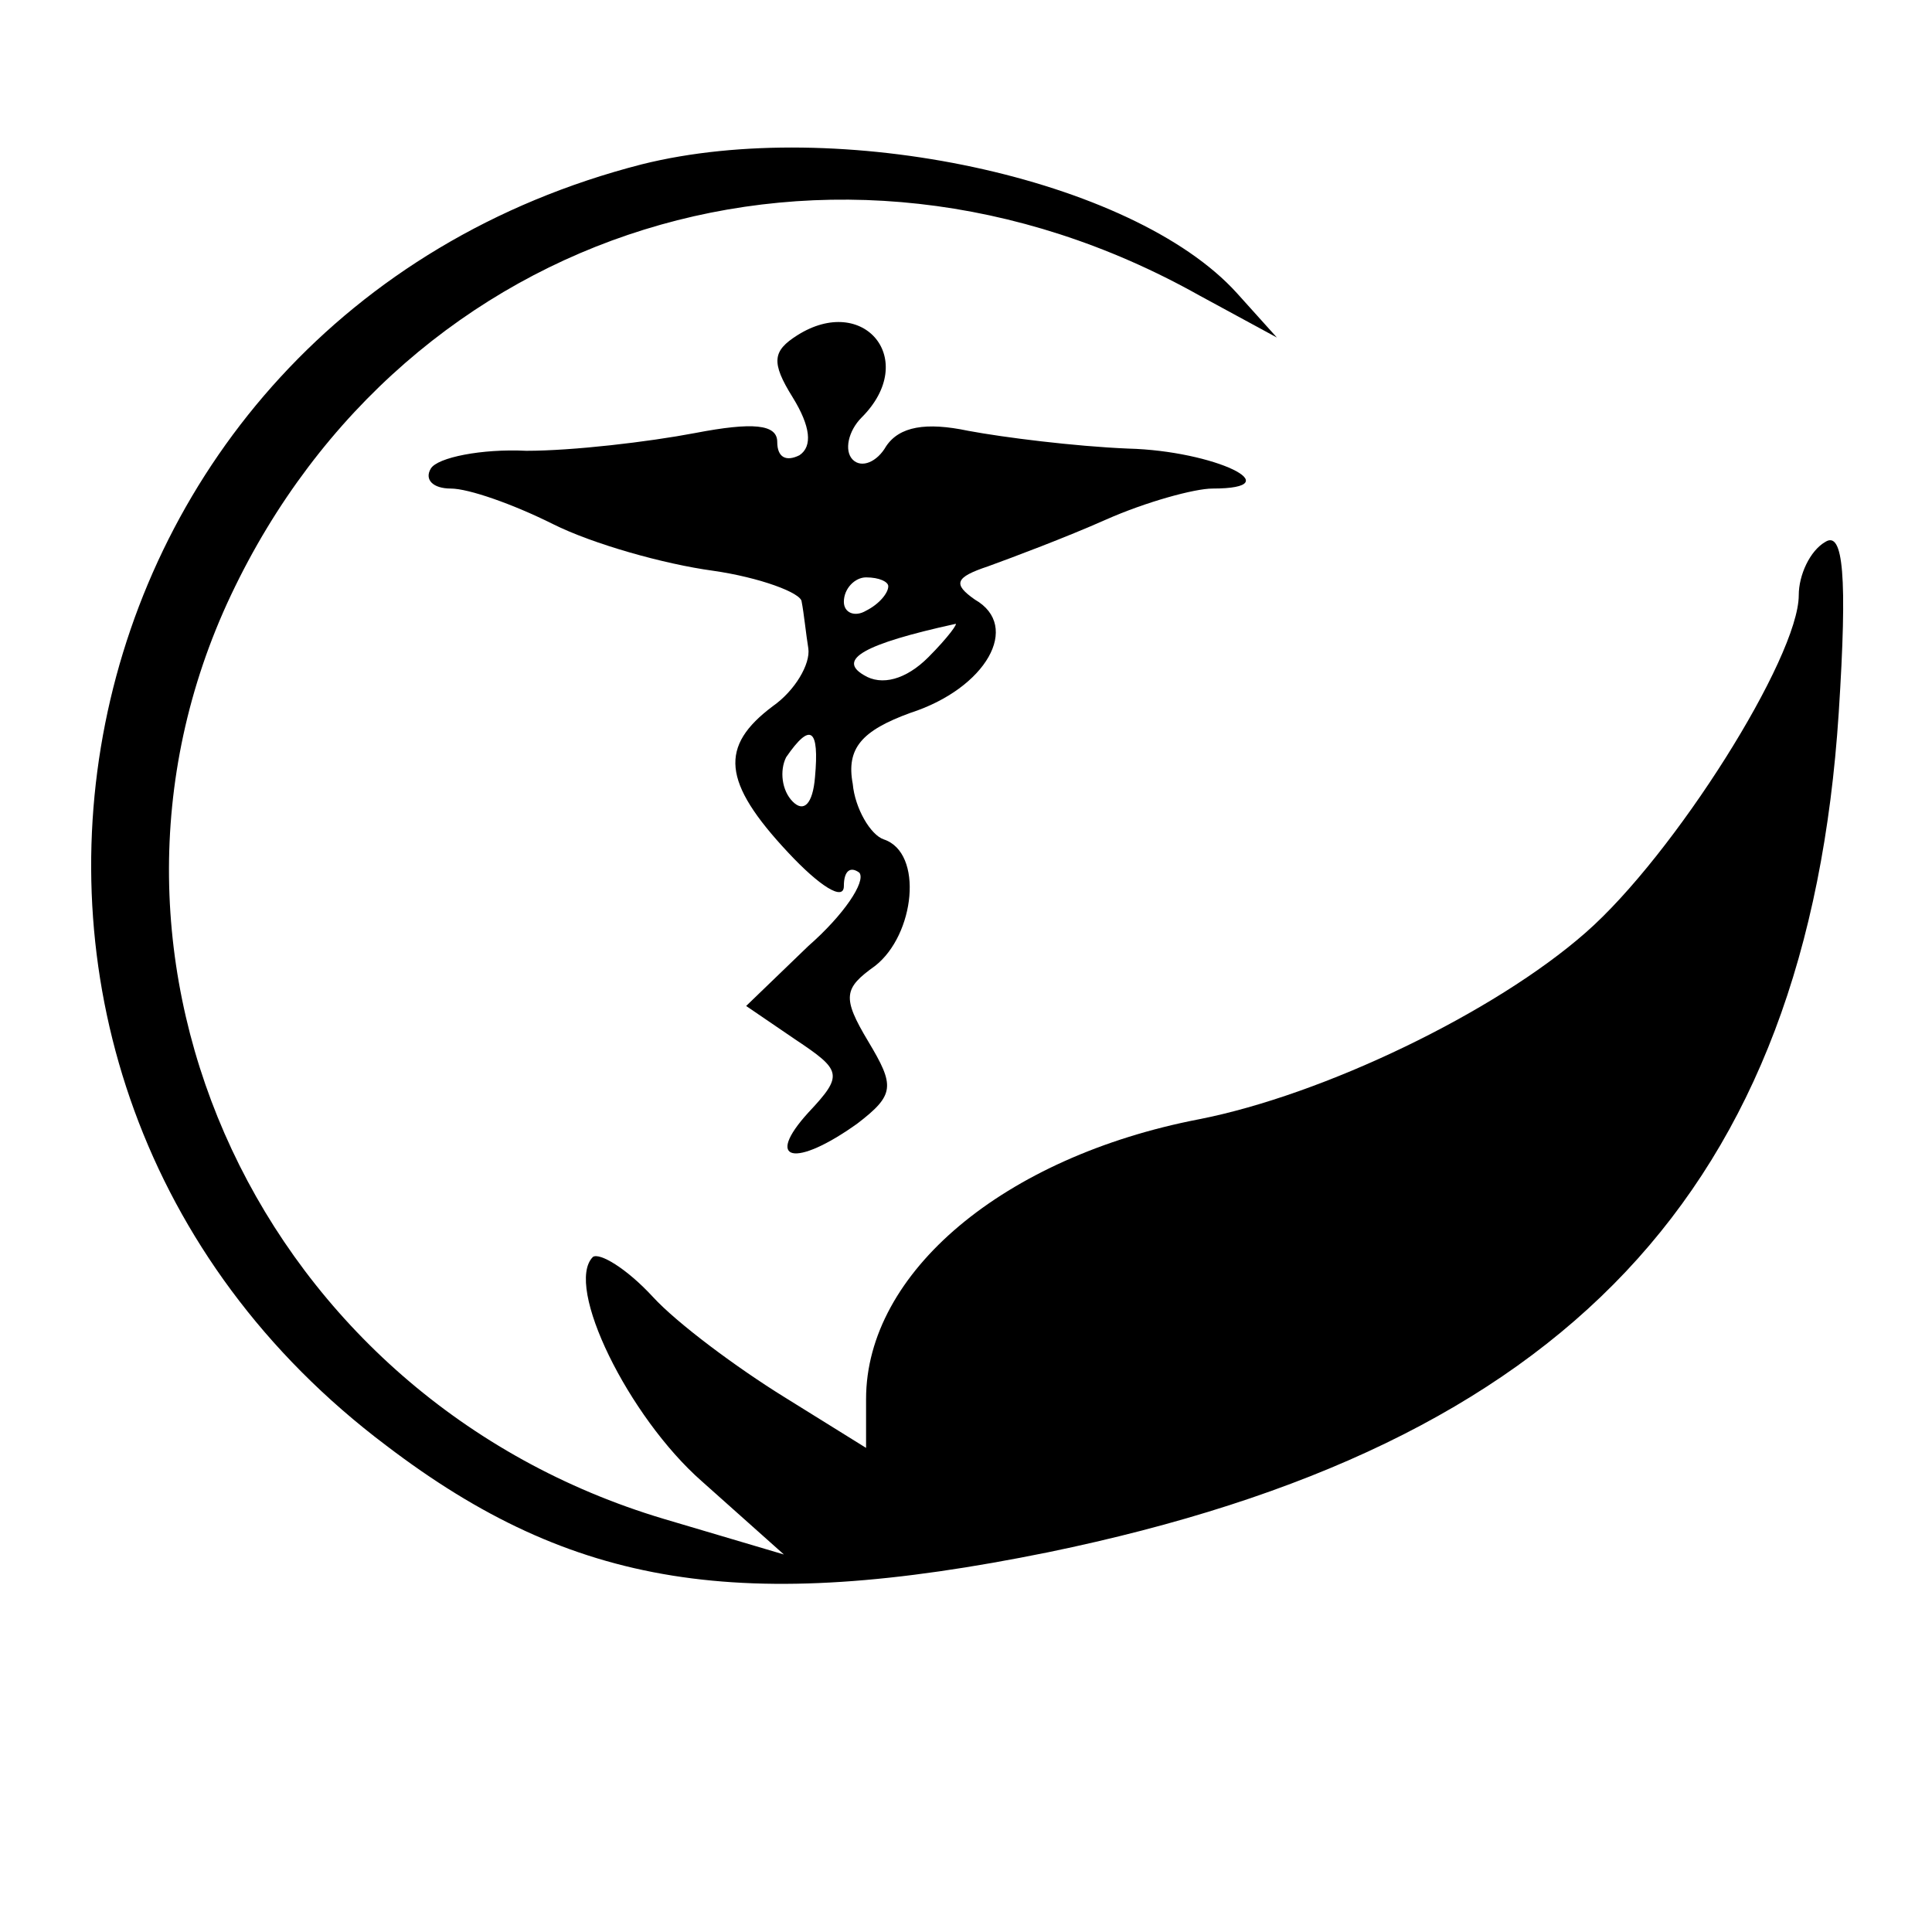
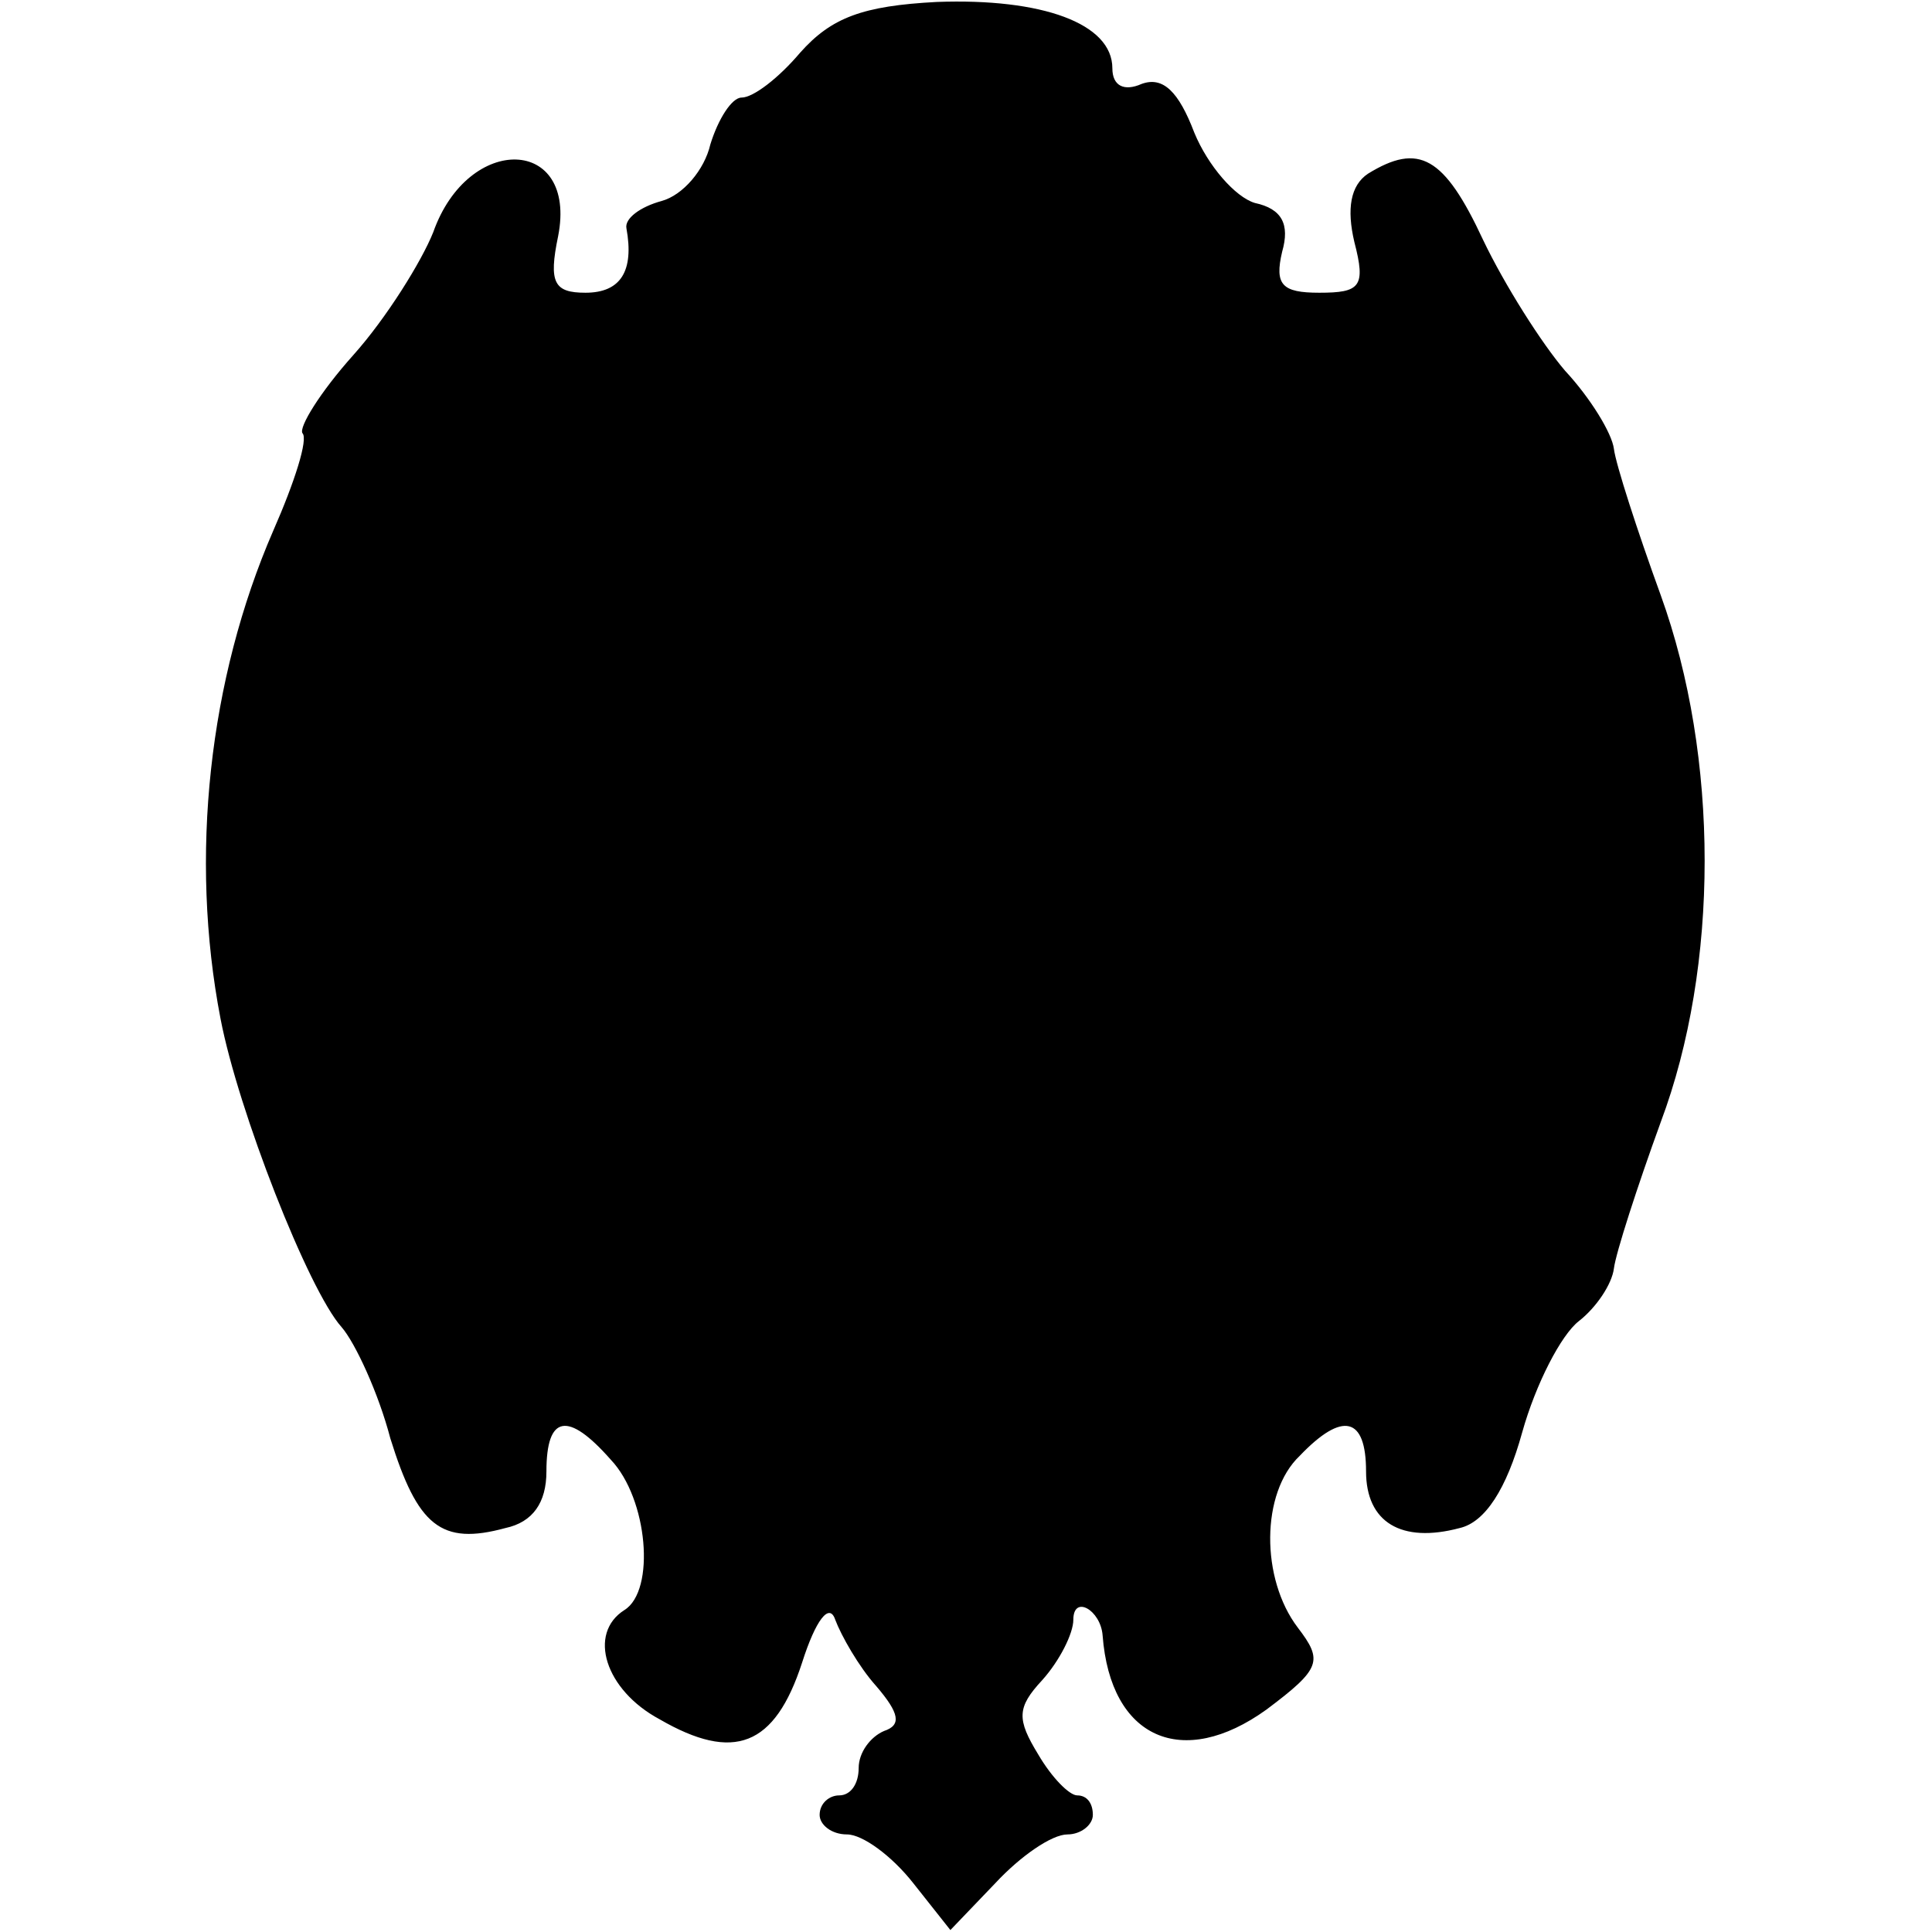
- <svg xmlns="http://www.w3.org/2000/svg" version="1" width="116" height="116" viewBox="0 0 87 87">
-   <path d="M28.9 7.4C2 14.3-4.8 48.4 17.4 65.1c8.4 6.4 16 7.6 29.8 4.8 23.3-4.8 34.2-16.3 35.6-37.8.4-6.2.2-8.2-.6-7.7-.7.4-1.2 1.5-1.2 2.4 0 2.8-5.6 11.7-9.6 15.2-4.1 3.6-11.8 7.3-17.4 8.4-8.8 1.7-15 6.9-15 12.6v2.2l-3.7-2.3c-2.1-1.3-4.8-3.3-5.9-4.5-1.2-1.3-2.4-2-2.7-1.8-1.3 1.3 1.6 7.2 4.9 10.1l3.7 3.3-5.4-1.6C11.8 63 2.6 43.3 10.4 26.8 18.3 10.1 37.6 4.1 54 13.3l3.5 1.9-1.8-2c-4.7-5.2-18-8-26.8-5.8z" />
-   <path d="M35.9 15.1c-1.1.7-1.2 1.2-.2 2.8.8 1.3.9 2.2.3 2.6-.6.3-1 .1-1-.6 0-.8-1.1-.9-3.7-.4-2.1.4-5.5.8-7.6.8-2-.1-4 .3-4.3.8-.3.5.1.9.9.9s2.8.7 4.6 1.6c1.8.9 5 1.8 7.2 2.1 2.1.3 4 1 4 1.4.1.5.2 1.5.3 2.1.1.7-.6 1.9-1.6 2.6-2.4 1.8-2.3 3.4.7 6.6 1.4 1.5 2.5 2.2 2.5 1.5 0-.7.3-.9.7-.6.3.4-.7 1.9-2.3 3.3l-2.8 2.7 2.2 1.5c2.1 1.4 2.2 1.6.6 3.3-2 2.2-.6 2.5 2.2.5 1.7-1.3 1.7-1.7.5-3.7s-1.1-2.4.3-3.4c1.8-1.4 2.2-5.1.4-5.7-.6-.2-1.3-1.4-1.4-2.5-.3-1.6.4-2.4 2.6-3.2 3.4-1.1 5-3.9 2.9-5.1-1-.7-.9-1 .6-1.5 1.1-.4 3.5-1.3 5.3-2.1 1.8-.8 4-1.4 4.8-1.4 3.6 0 .1-1.7-3.8-1.8-2.4-.1-5.6-.5-7.2-.8-1.9-.4-3.1-.2-3.7.7-.4.7-1.1 1-1.5.6-.4-.4-.2-1.3.4-1.9 2.6-2.6.1-5.6-2.9-3.7zM40 26.4c0 .3-.4.8-1 1.1-.5.3-1 .1-1-.4 0-.6.5-1.1 1-1.1.6 0 1 .2 1 .4zm1.8 3.2c-1 1-2.1 1.3-2.9.8-1.2-.7 0-1.4 4.1-2.3.2-.1-.3.6-1.2 1.5zM36.7 35c-.1 1.2-.5 1.6-1 1.1s-.6-1.4-.3-2c1.1-1.6 1.5-1.3 1.3.9z" />
+ <svg xmlns="http://www.w3.org/2000/svg" version="1" width="132" height="132" viewBox="0 0 99 99">
+   <path d="M41 2.7C39.9 4 38.6 5 38 5c-.5 0-1.2 1.1-1.6 2.4-.3 1.3-1.4 2.6-2.5 2.9-1.1.3-1.9.9-1.8 1.4.4 2.2-.3 3.3-2.1 3.3-1.6 0-1.9-.5-1.4-2.9 1-5.1-4.6-5.3-6.4-.2-.6 1.5-2.4 4.4-4.1 6.3-1.7 1.9-2.8 3.7-2.6 4 .3.3-.4 2.5-1.5 5-3.3 7.6-4.3 16.7-2.7 25 .9 4.7 4.5 13.9 6.2 15.8.7.8 1.9 3.4 2.5 5.7 1.4 4.5 2.6 5.5 5.9 4.6C27.3 78 28 77 28 75.4c0-2.9 1.1-3.1 3.3-.6 1.9 2 2.3 6.7.7 7.7-1.9 1.2-1 4.1 1.8 5.6 3.8 2.2 5.9 1.4 7.3-2.9.7-2.2 1.4-3.1 1.7-2.2.3.8 1.2 2.4 2.1 3.4 1.2 1.4 1.3 2 .4 2.3-.7.3-1.3 1.1-1.3 1.9 0 .8-.4 1.4-1 1.4-.5 0-1 .4-1 1 0 .5.6 1 1.4 1 .8 0 2.3 1.1 3.4 2.5l1.9 2.4 2.3-2.4c1.3-1.4 2.9-2.5 3.7-2.5.7 0 1.3-.5 1.3-1 0-.6-.3-1-.8-1-.4 0-1.3-.9-2-2.1-1.1-1.8-1.1-2.4.2-3.8.9-1 1.6-2.4 1.6-3.1 0-1.3 1.4-.5 1.5.8.4 5.3 4.1 6.9 8.4 3.8 2.8-2.1 2.9-2.5 1.6-4.2-1.9-2.5-1.9-6.9.1-8.8 2.2-2.3 3.4-2 3.4.8 0 2.6 1.8 3.7 4.8 2.9 1.3-.3 2.4-2 3.2-4.9.7-2.5 2-5 2.9-5.7.9-.7 1.7-1.9 1.8-2.7.1-.8 1.2-4.2 2.4-7.5 3-8 3-18.7 0-27-1.2-3.3-2.3-6.7-2.4-7.5-.1-.8-1.2-2.6-2.5-4-1.2-1.4-3.1-4.4-4.2-6.7-2-4.3-3.3-5-5.9-3.4-.9.6-1.1 1.8-.7 3.5.6 2.3.3 2.6-1.8 2.6-1.9 0-2.3-.4-1.9-2.1.4-1.4 0-2.2-1.4-2.5-1-.3-2.4-1.9-3.1-3.6-.8-2.1-1.6-2.9-2.7-2.5-.9.4-1.5.1-1.5-.8 0-2.3-3.6-3.6-9-3.4-3.8.2-5.4.8-7 2.6z" />
</svg>
